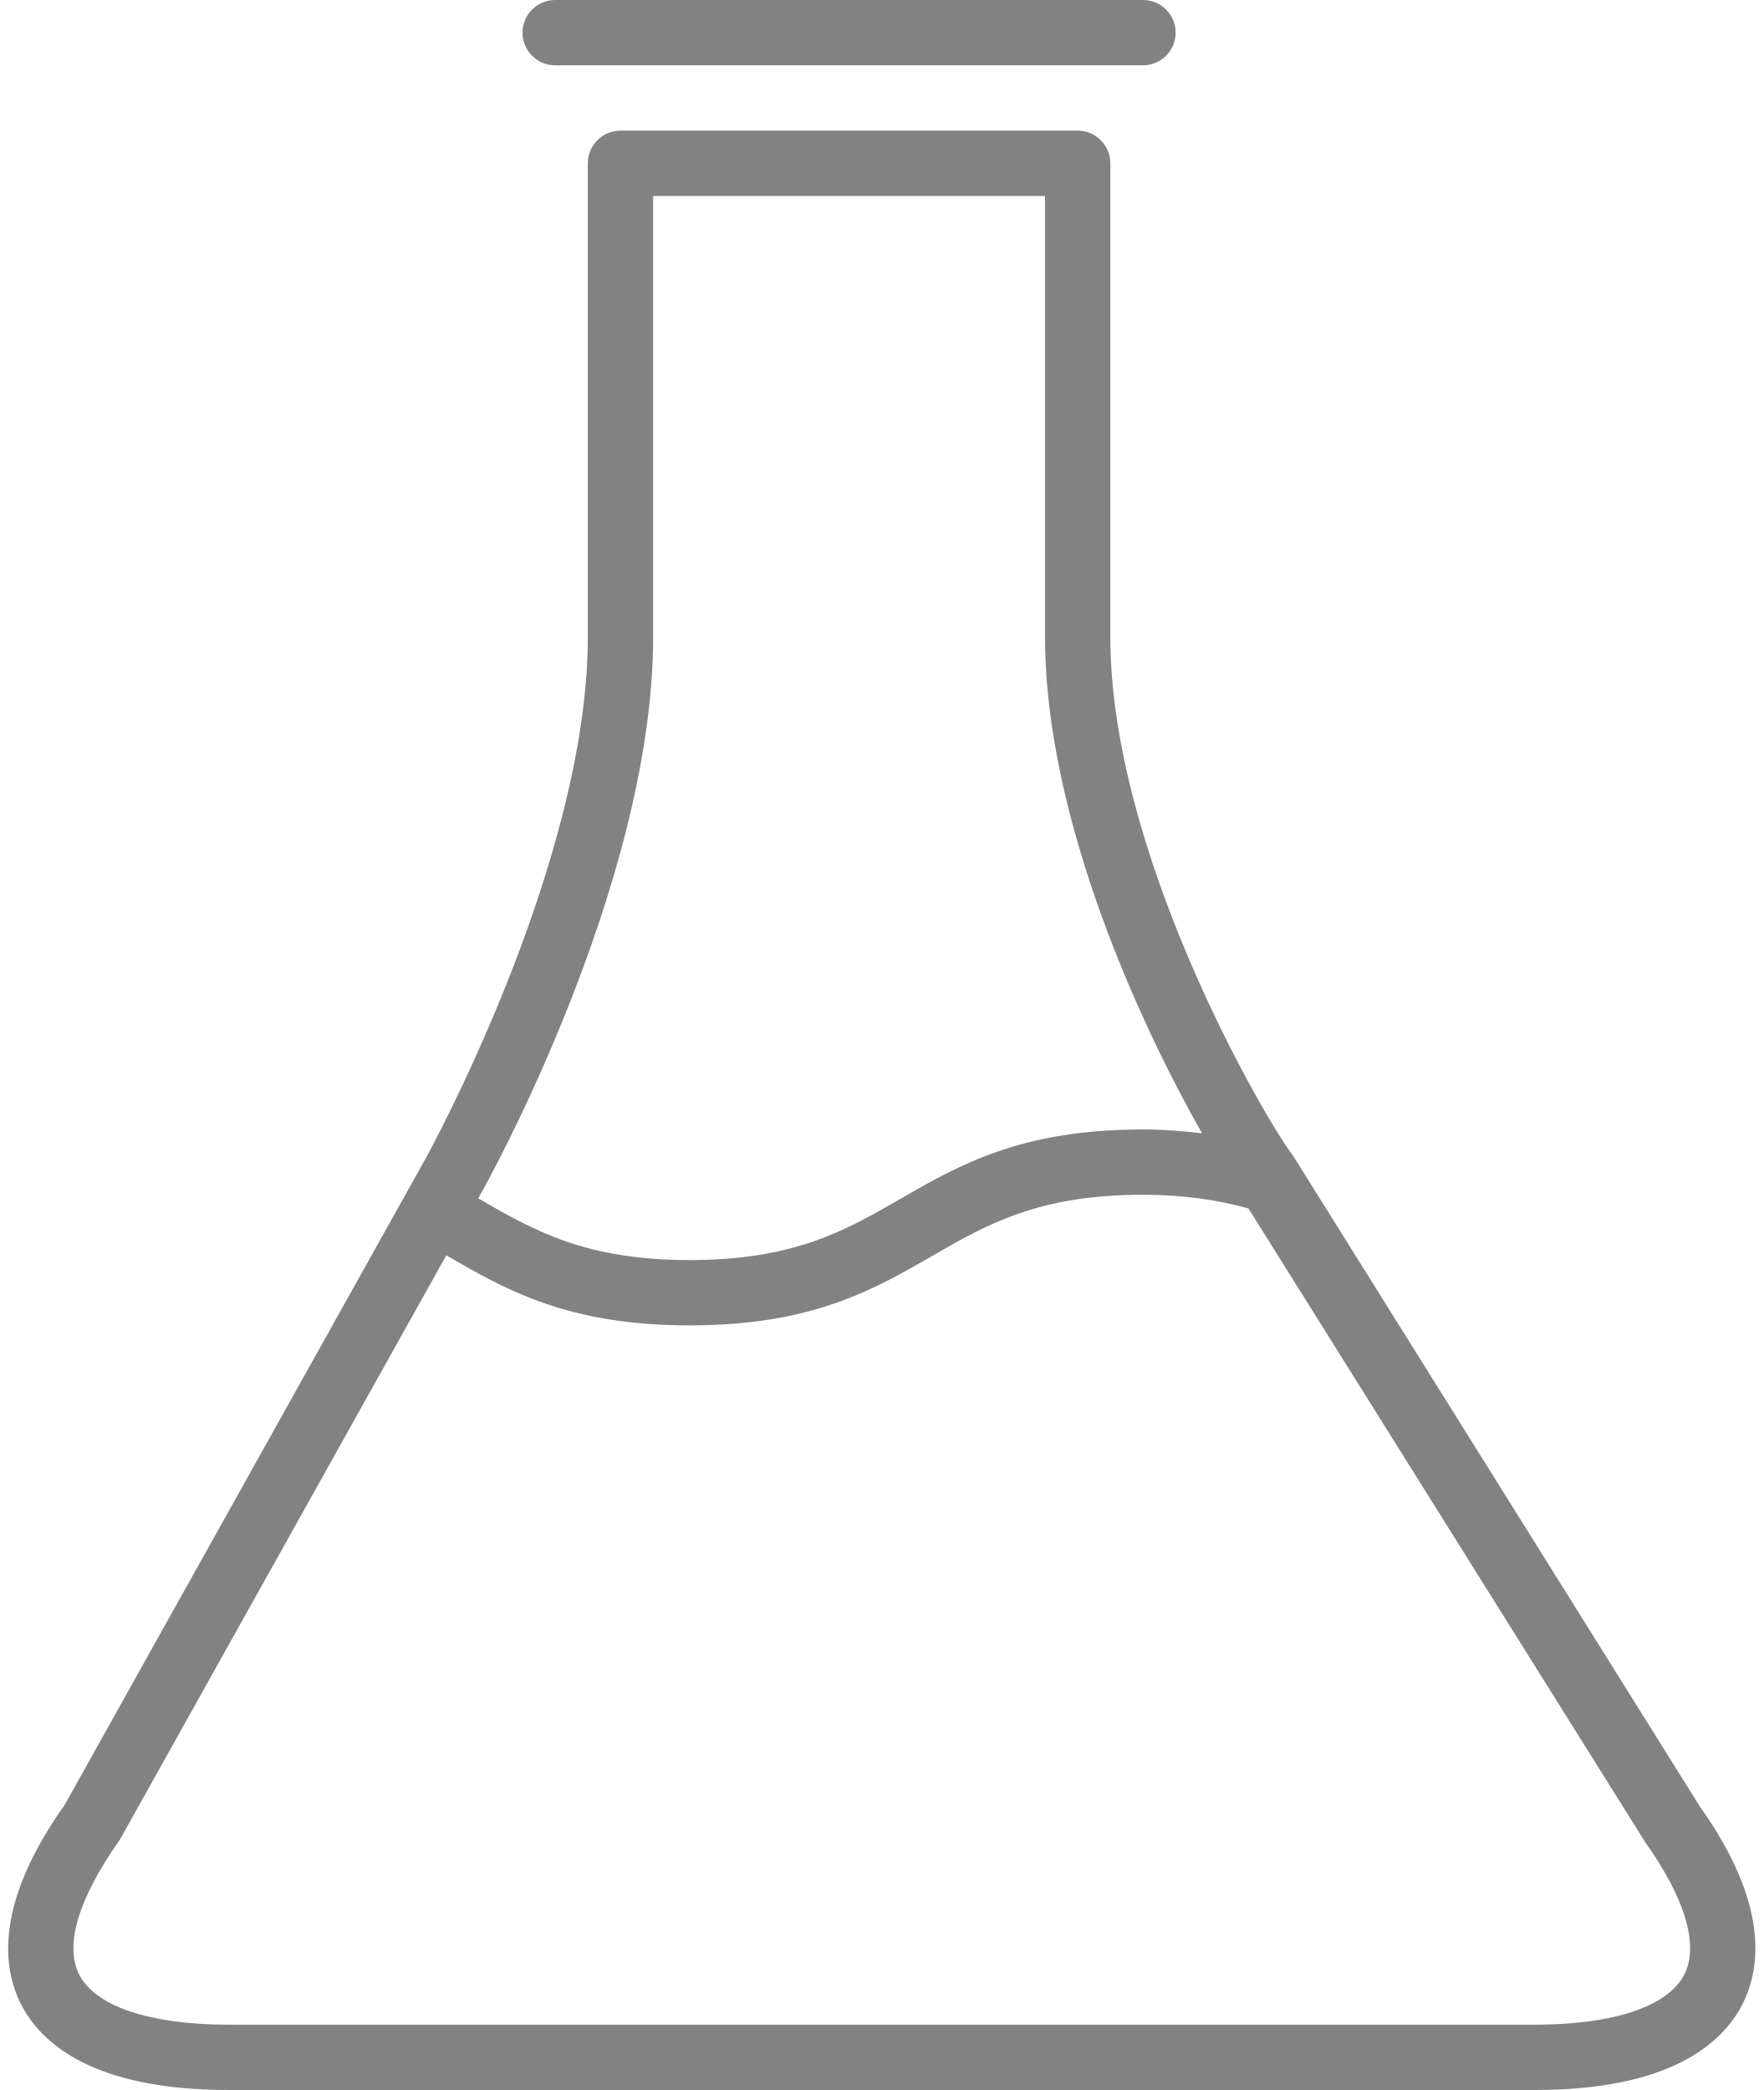
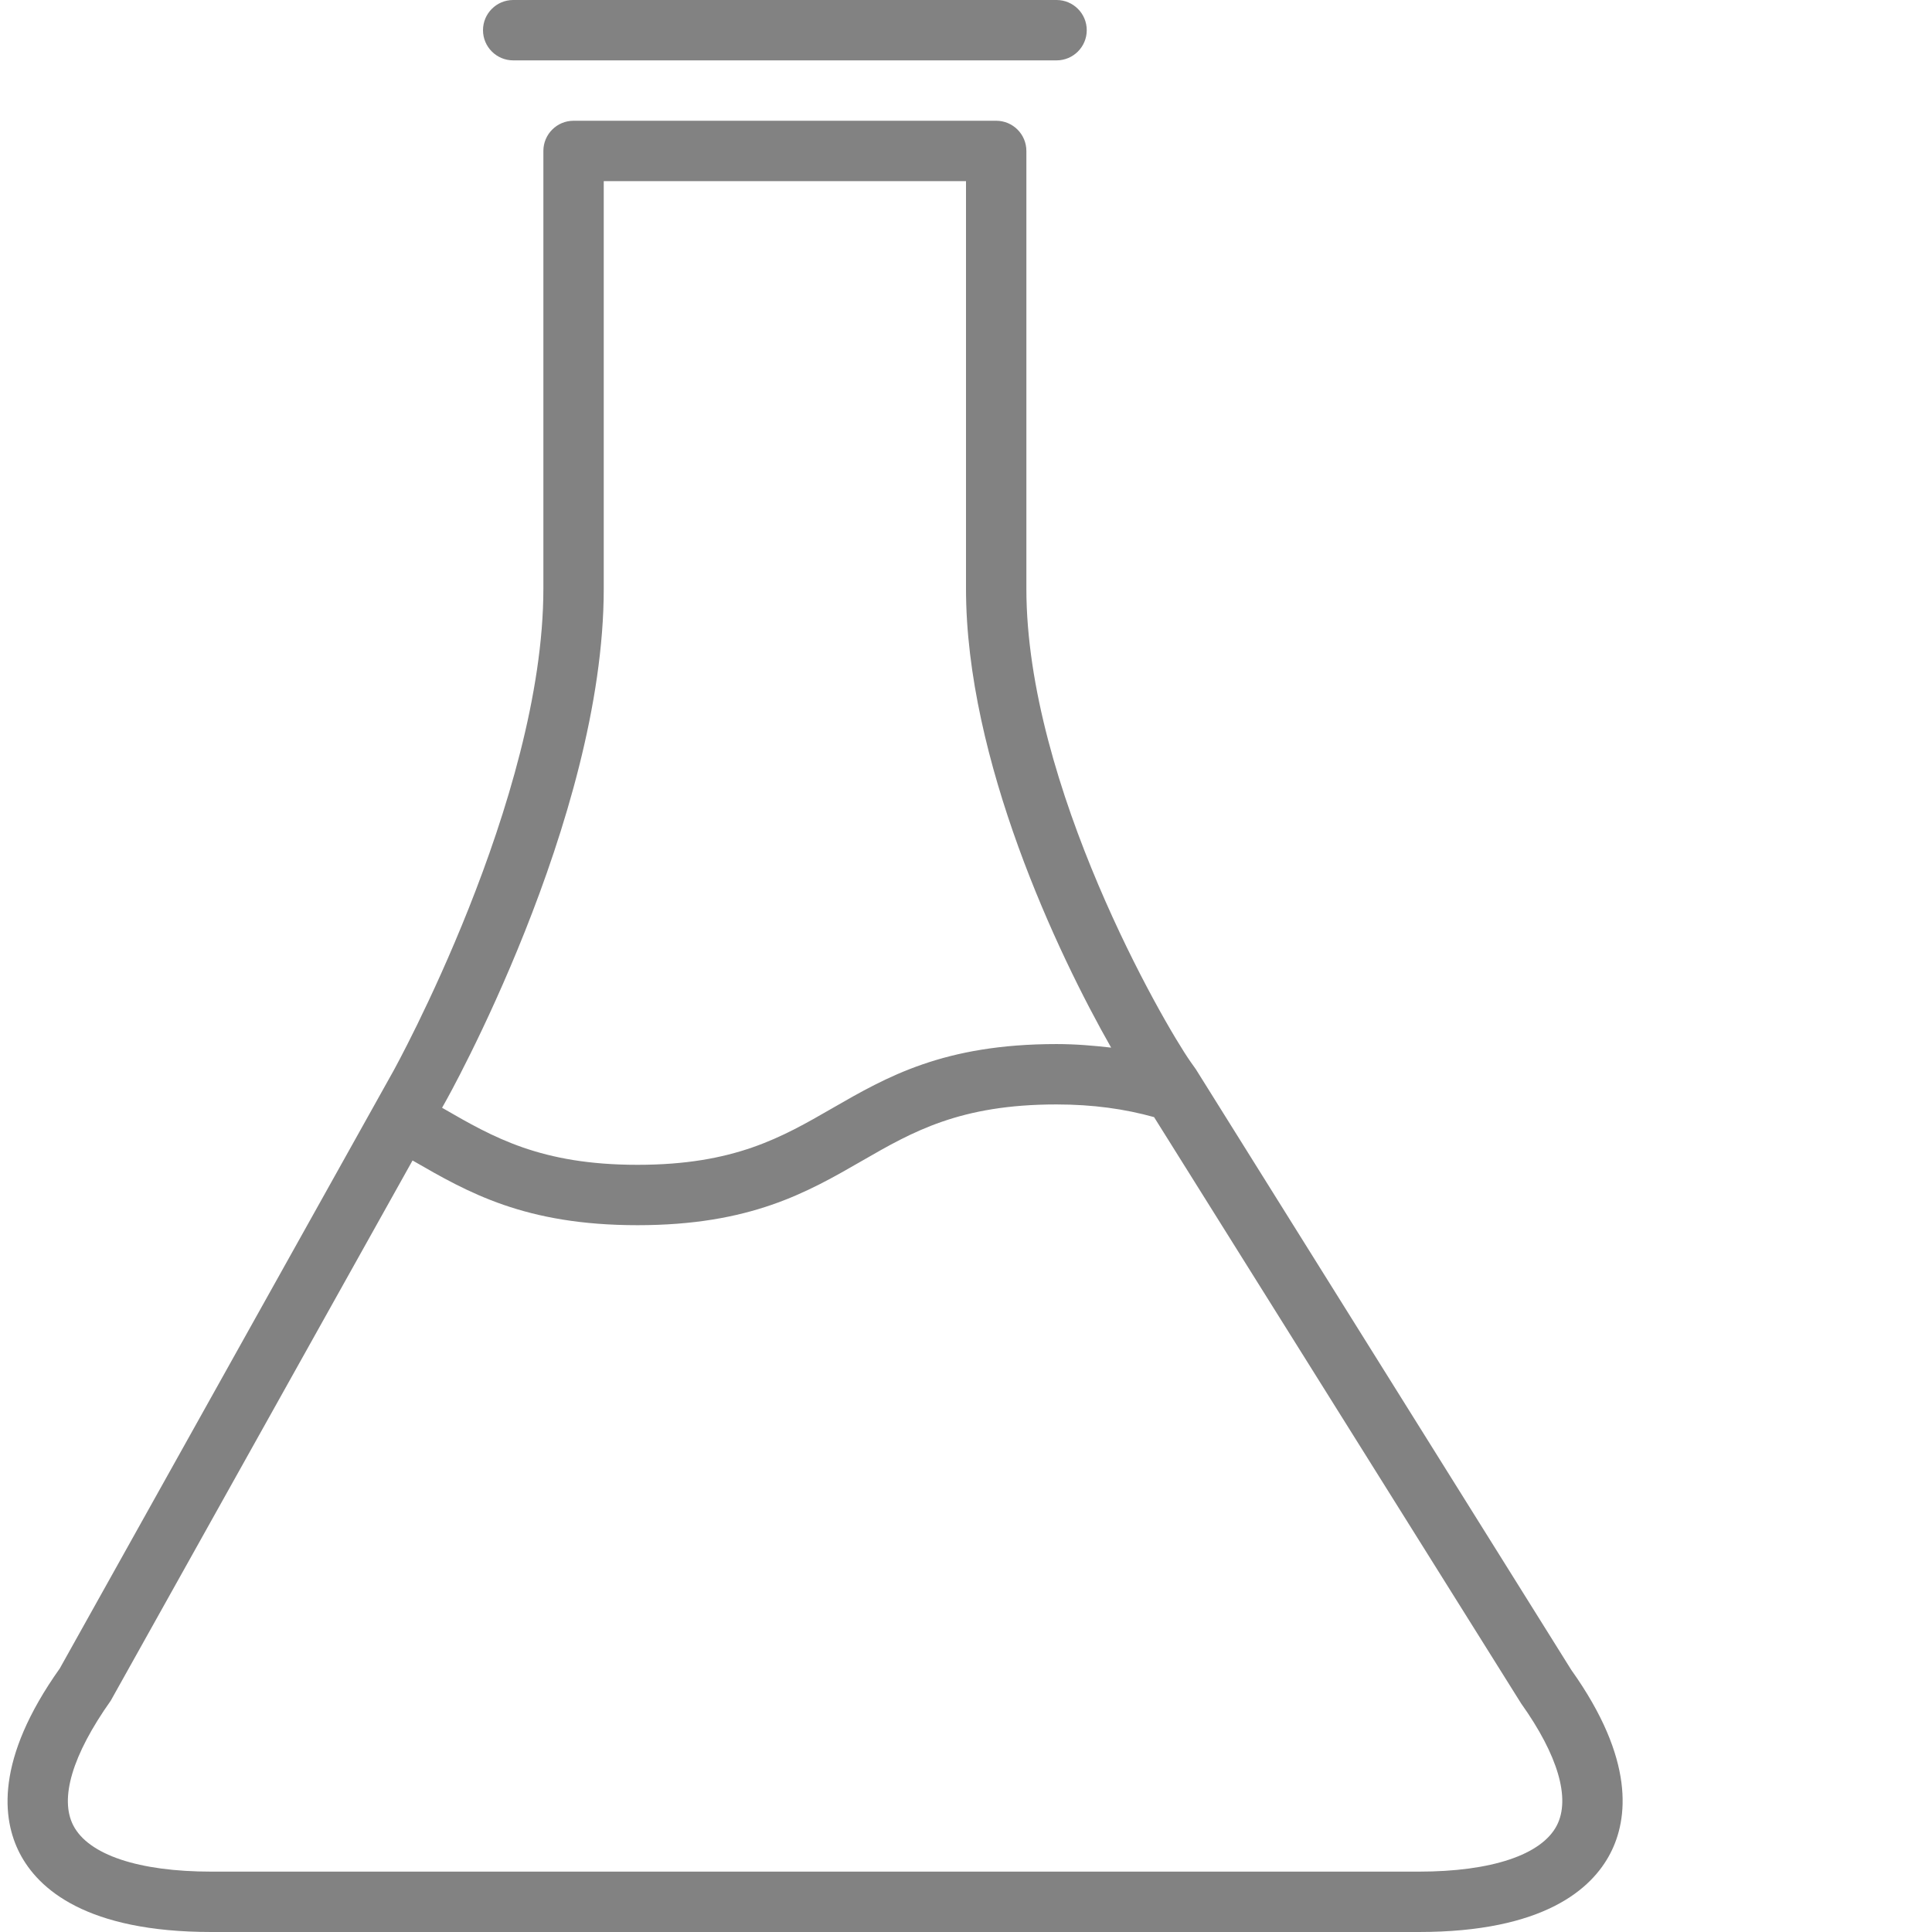
- <svg xmlns="http://www.w3.org/2000/svg" version="1.1" id="Layer_1" x="0px" y="0px" width="27px" height="32px" viewBox="0 0 27 32" enable-background="new 0 0 27 32" xml:space="preserve">
+ <svg xmlns="http://www.w3.org/2000/svg" version="1.1" id="Layer_1" x="0px" y="0px" width="32px" height="32px" viewBox="0 0 32 32" enable-background="new 0 0 32 32" xml:space="preserve">
  <g>
    <path fill="#828282" d="M17.5,1C17.776,1,18,0.776,18,0.5S17.776,0,17.5,0h-9C8.224,0,8,0.224,8,0.5S8.224,1,8.5,1H17.5z" />
    <path fill="#828282" d="M0.99,27.635c-1.074,1.511-0.954,2.498-0.664,3.06C0.633,31.29,1.433,32,3.5,32h20   c2.067,0,2.867-0.71,3.174-1.306c0.29-0.562,0.41-1.549-0.648-3.034l-6.219-9.95l-0.088-0.124C19.272,16.948,17,13.022,17,9.75V2.5   C17,2.224,16.776,2,16.5,2h-7C9.224,2,9,2.224,9,2.5v7.25c0,3.491-2.465,7.957-2.493,8.005L0.99,27.635z M25.786,30.235   C25.535,30.722,24.702,31,23.5,31h-20c-1.202,0-2.035-0.278-2.286-0.765c-0.229-0.444-0.02-1.162,0.62-2.066l4.999-8.948   l0.007,0.004c0.91,0.525,1.851,1.068,3.719,1.068s2.81-0.542,3.719-1.066c0.833-0.48,1.619-0.934,3.22-0.934   c0.607,0,1.133,0.075,1.617,0.21l6.08,9.712C25.806,29.073,26.015,29.791,25.786,30.235z M10,9.75V3h6v6.75   c0,2.84,1.516,6.042,2.404,7.602c-0.29-0.033-0.585-0.059-0.905-0.059c-1.869,0-2.81,0.542-3.719,1.066   c-0.833,0.48-1.619,0.934-3.22,0.934c-1.601,0-2.387-0.454-3.219-0.934l-0.019-0.011l0.046-0.082C7.393,18.226,10,13.58,10,9.75z" />
  </g>
</svg>
